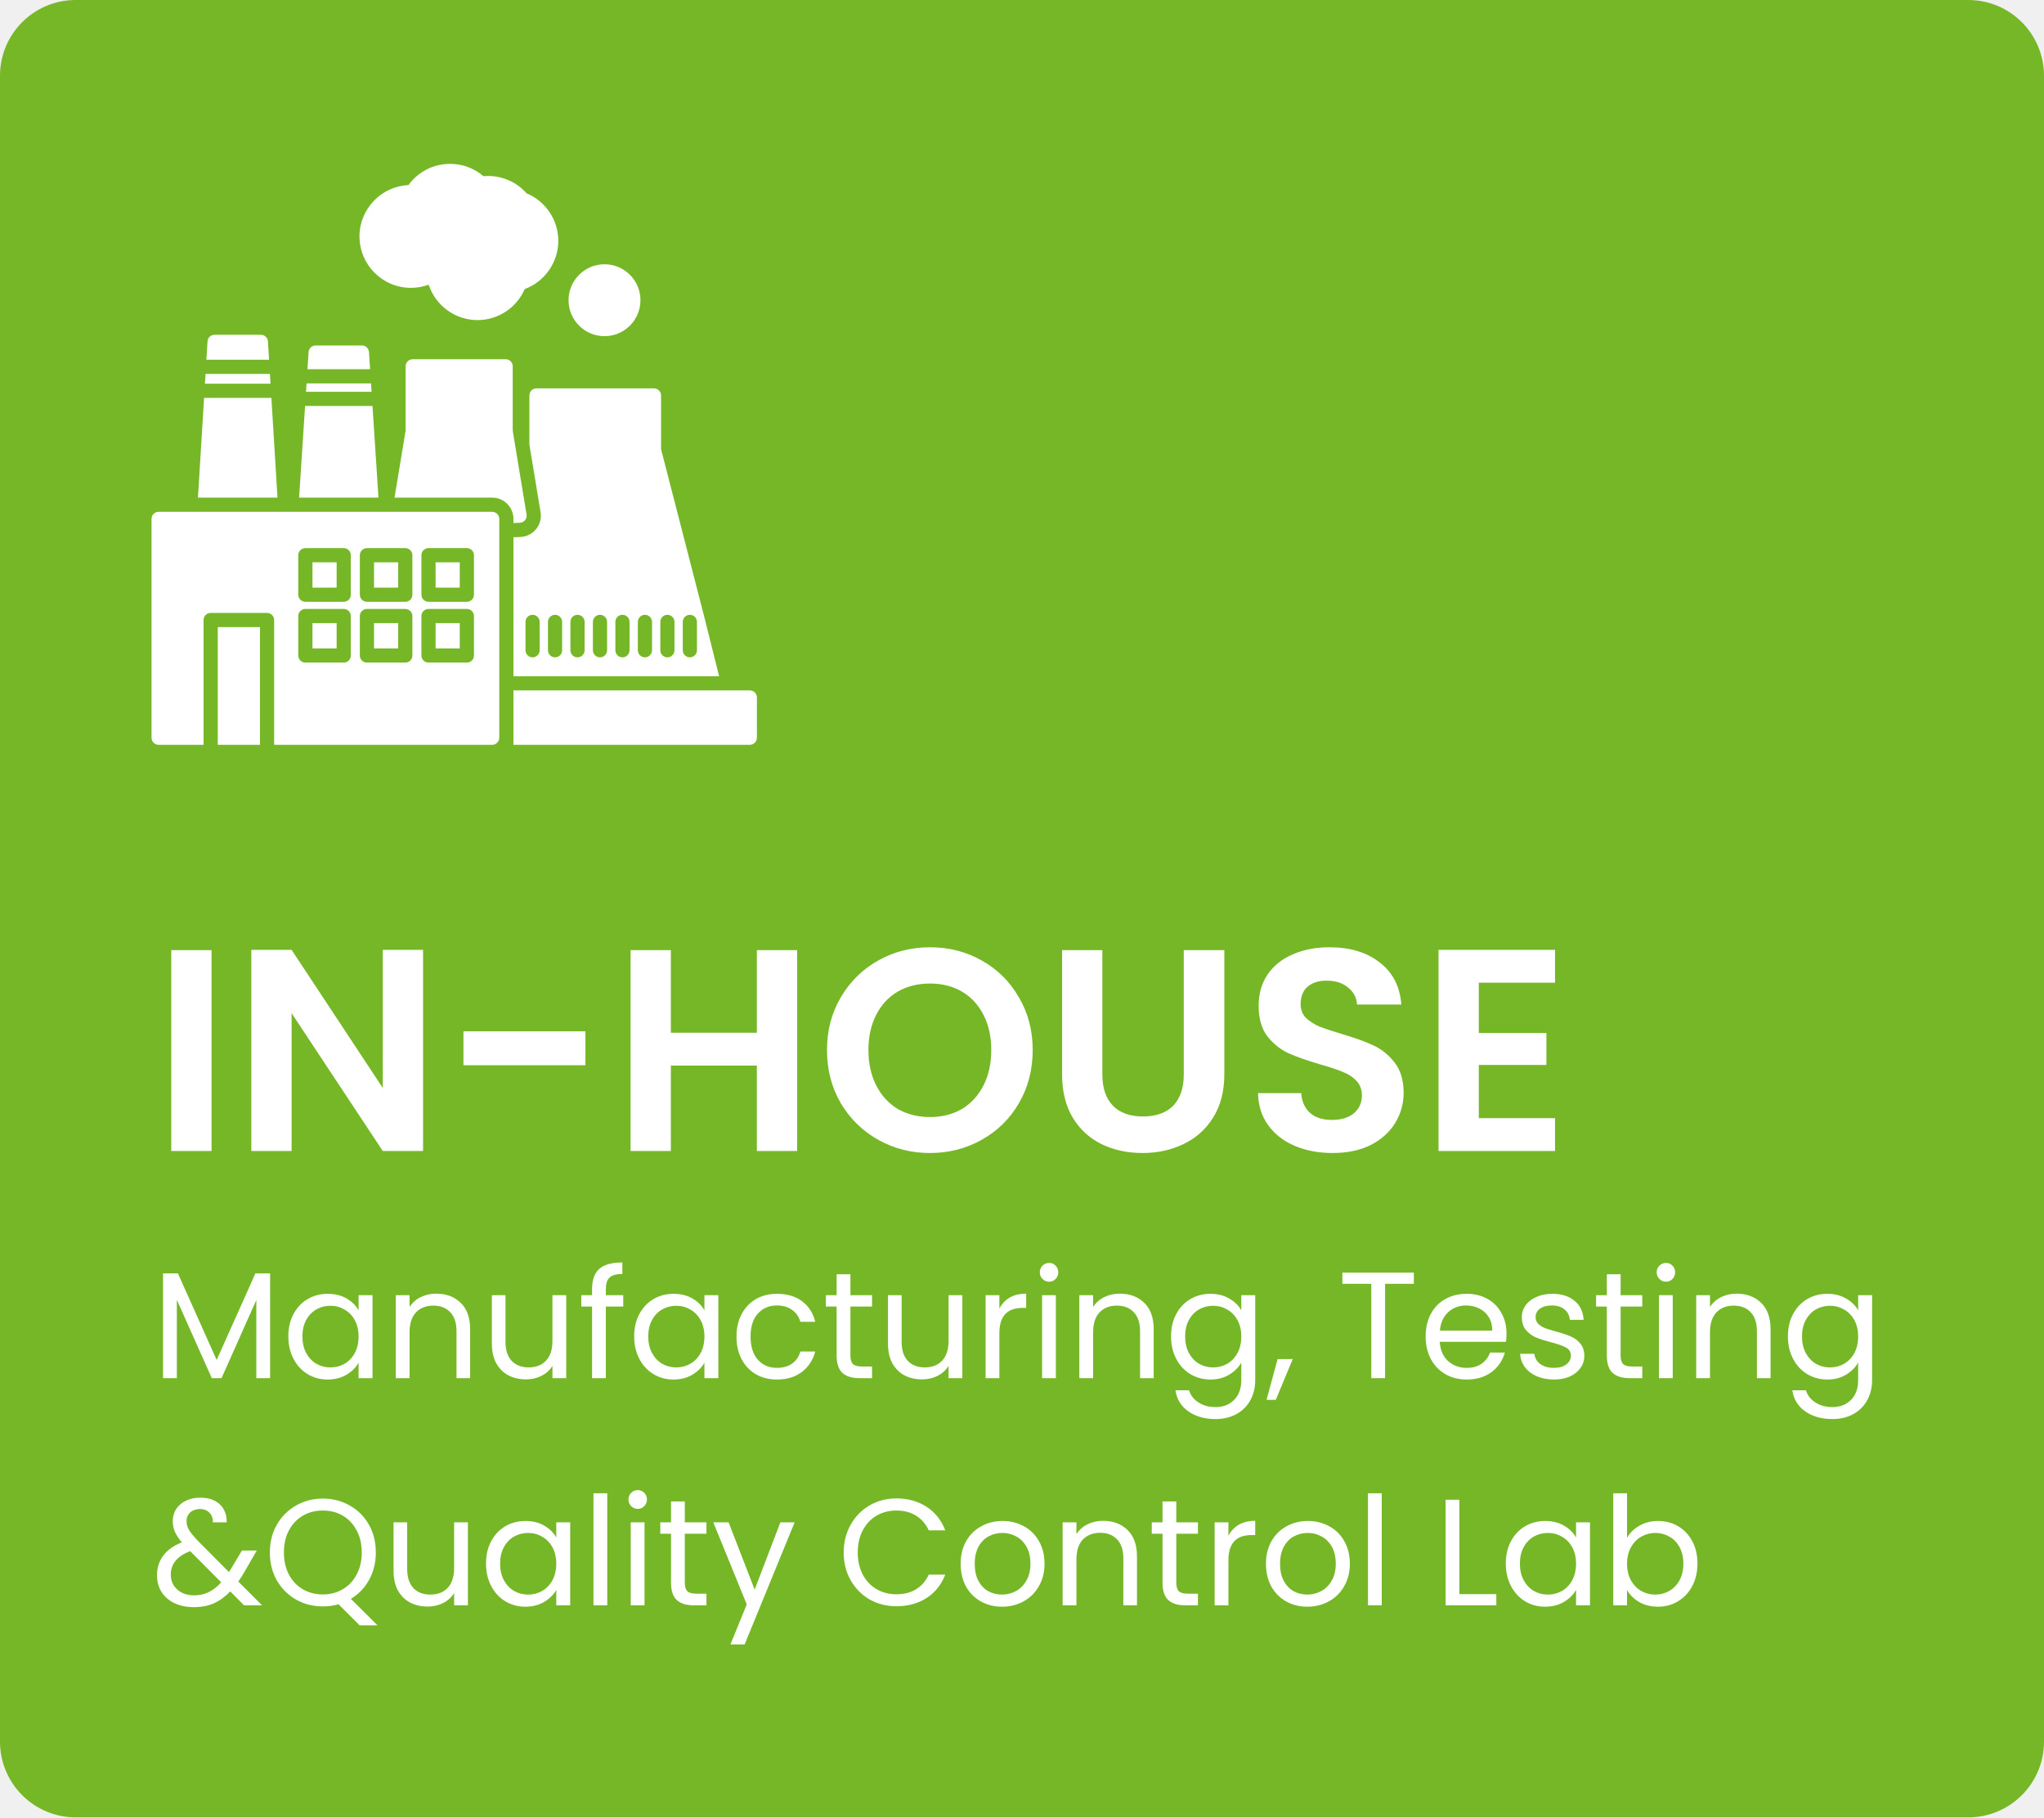
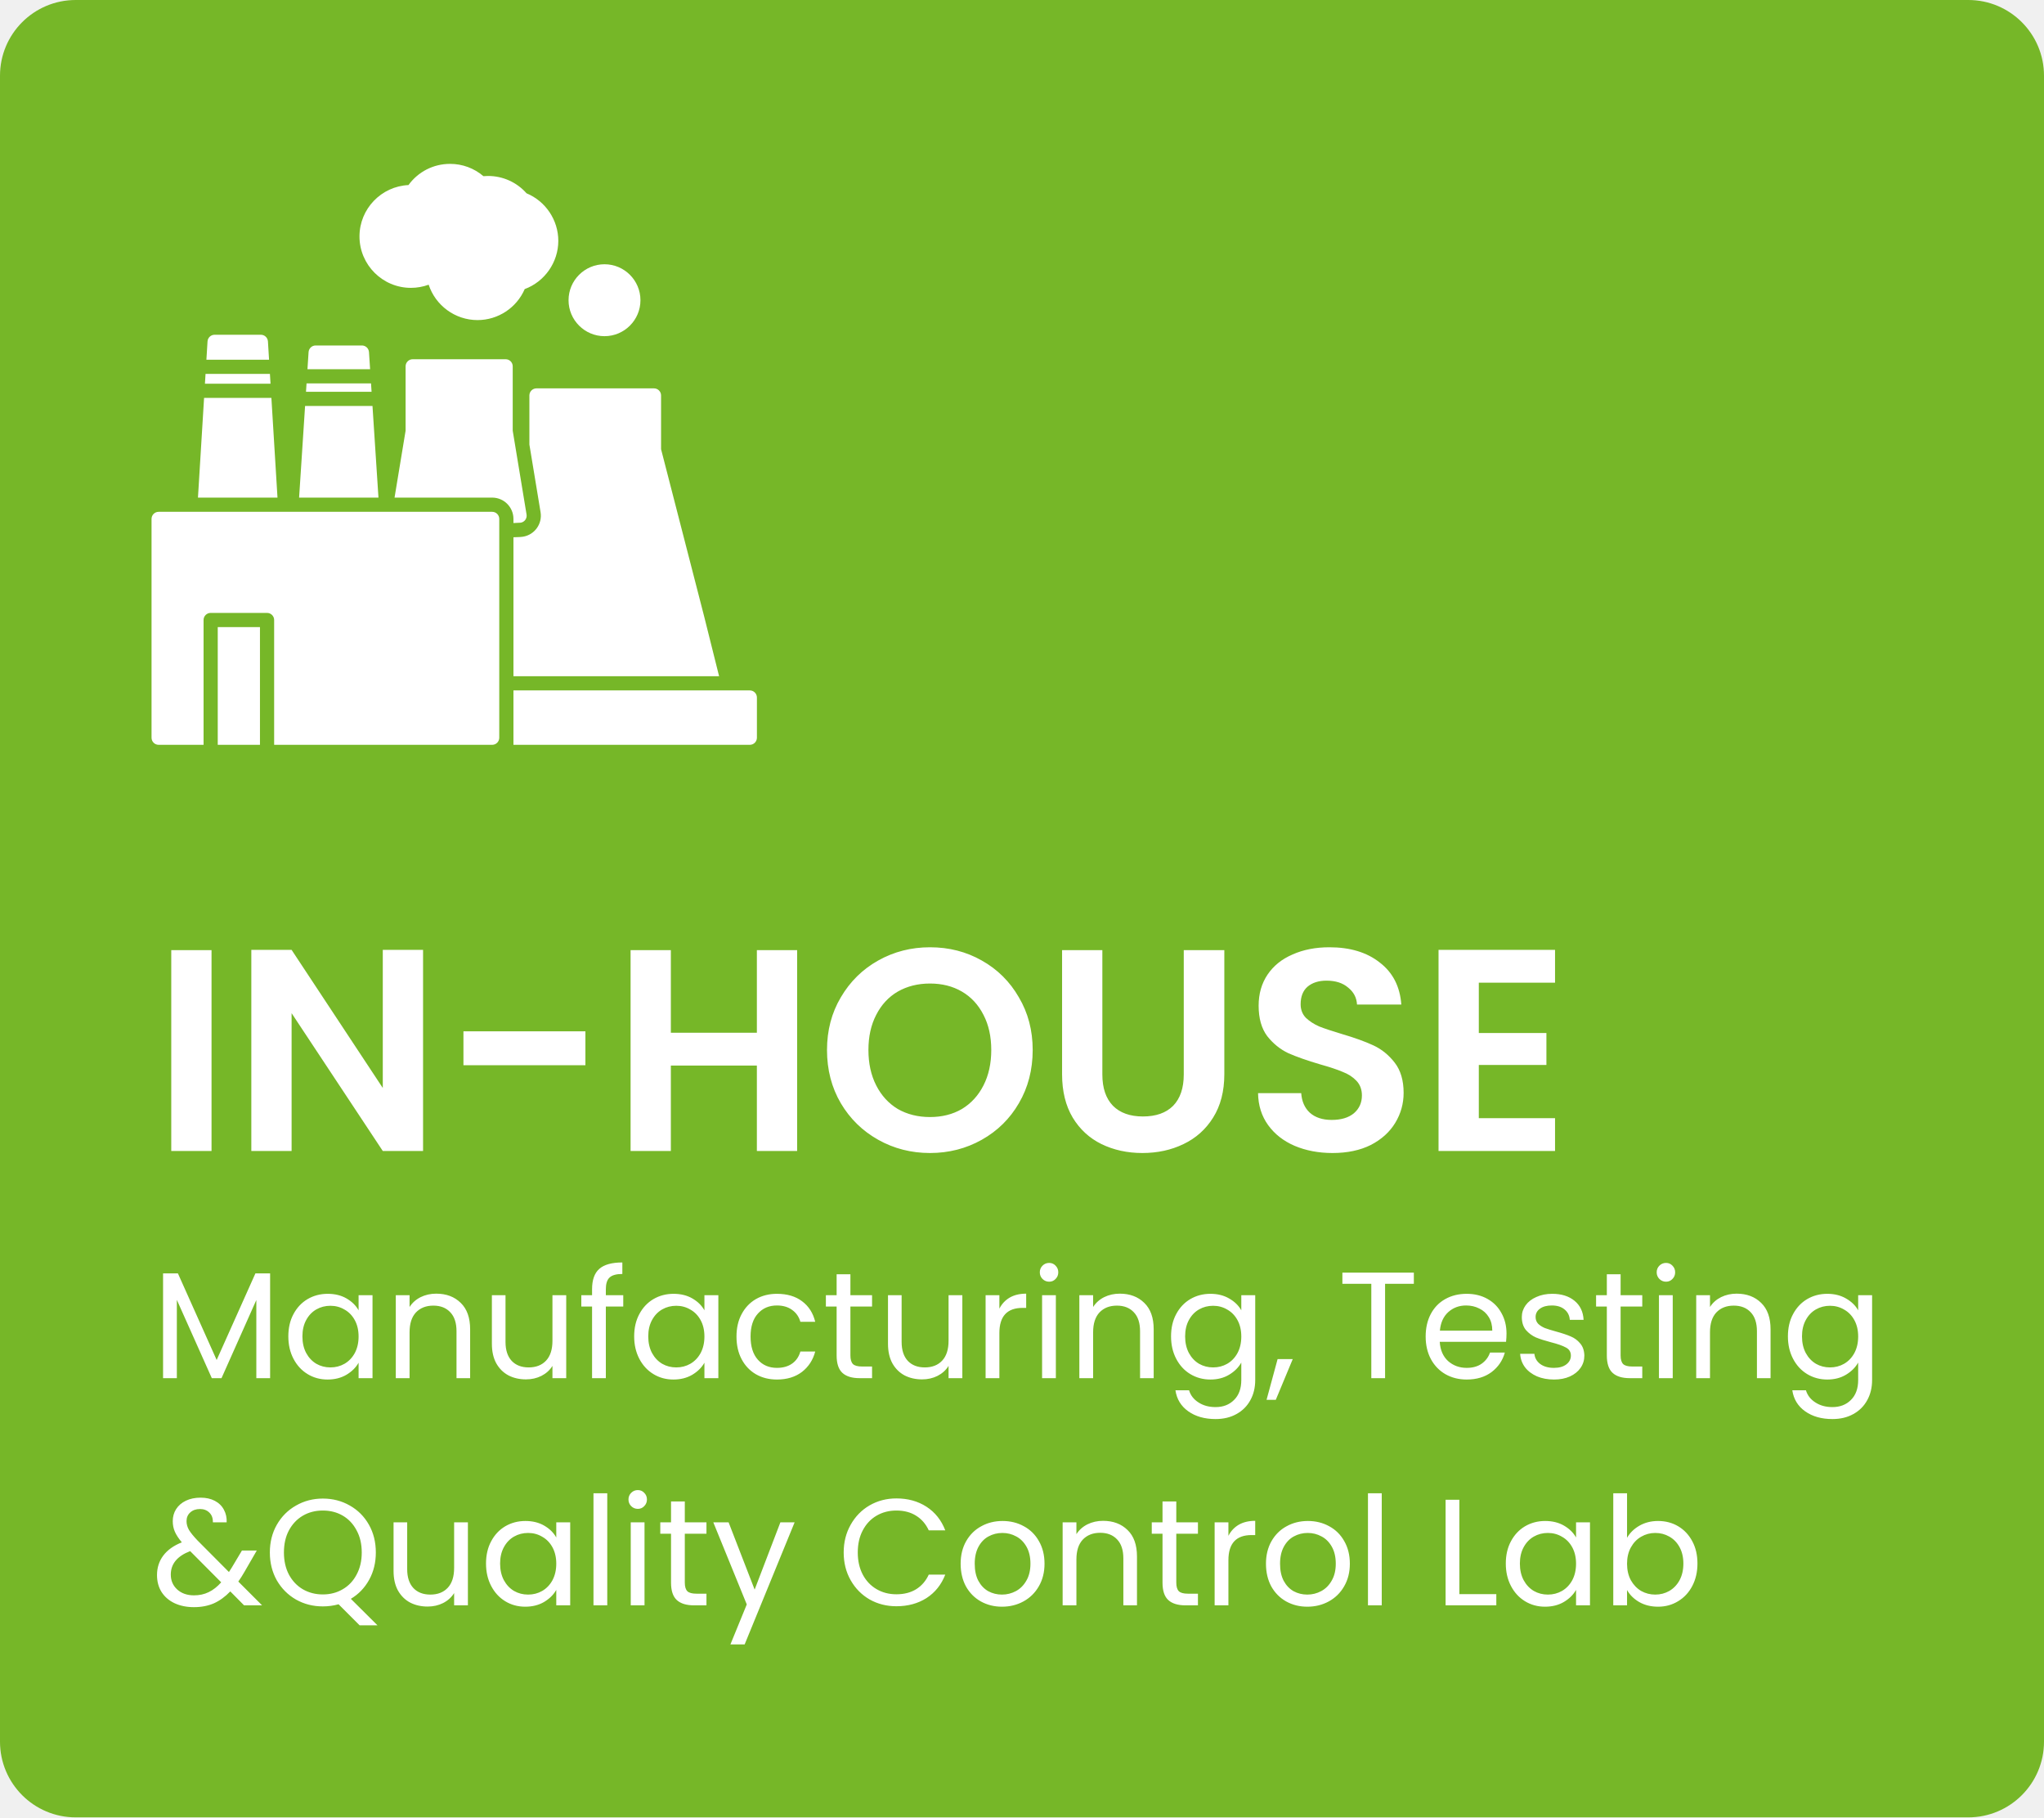
<svg xmlns="http://www.w3.org/2000/svg" width="270" height="240" viewBox="0 0 270 240" fill="none">
  <rect width="270" height="240" rx="10" fill="#76B728" />
-   <path fill-rule="evenodd" clip-rule="evenodd" d="M65.013 98.36H36.213V81.877C36.213 81.36 35.794 80.941 35.277 80.941H27.825C27.308 80.941 26.89 81.36 26.89 81.877V98.36H20.955C20.436 98.36 20.018 97.94 20.018 97.423V68.527C20.018 68.009 20.436 67.59 20.955 67.59H65.013C65.53 67.59 65.949 68.009 65.949 68.527V97.423C65.949 97.94 65.53 98.36 65.013 98.36ZM45.405 79.473H40.338C39.821 79.473 39.4 79.054 39.4 78.537V73.321C39.4 72.804 39.821 72.384 40.338 72.384H45.405C45.922 72.384 46.341 72.804 46.341 73.321V78.537C46.341 79.054 45.922 79.473 45.405 79.473ZM41.275 77.599H44.468V74.259H41.275V77.599ZM53.536 79.473H48.471C47.953 79.473 47.533 79.054 47.533 78.537V73.321C47.533 72.804 47.953 72.384 48.471 72.384H53.536C54.053 72.384 54.474 72.804 54.474 73.321V78.537C54.474 79.054 54.053 79.473 53.536 79.473ZM49.408 77.599H52.6V74.259H49.408V77.599ZM61.669 79.473H56.603C56.086 79.473 55.666 79.054 55.666 78.537V73.321C55.666 72.804 56.086 72.384 56.603 72.384H61.669C62.186 72.384 62.607 72.804 62.607 73.321V78.537C62.607 79.054 62.186 79.473 61.669 79.473ZM57.539 77.599H60.732V74.259H57.539V77.599ZM45.405 87.505H40.338C39.821 87.505 39.4 87.085 39.4 86.568V81.352C39.4 80.835 39.821 80.416 40.338 80.416H45.405C45.922 80.416 46.341 80.835 46.341 81.354V86.568C46.341 87.087 45.922 87.505 45.405 87.505ZM41.275 85.632H44.468V82.29H41.275V85.632ZM53.536 87.505H48.471C47.953 87.505 47.533 87.085 47.533 86.568V81.352C47.533 80.835 47.953 80.416 48.471 80.416H53.536C54.053 80.416 54.474 80.835 54.474 81.354V86.568C54.474 87.087 54.053 87.505 53.536 87.505ZM49.408 85.632H52.6V82.29H49.408V85.632ZM61.669 87.505H56.603C56.086 87.505 55.666 87.085 55.666 86.568V81.352C55.666 80.835 56.086 80.416 56.603 80.416H61.669C62.186 80.416 62.607 80.835 62.607 81.354V86.568C62.607 87.087 62.186 87.505 61.669 87.505ZM57.539 85.632H60.732V82.29H57.539V85.632ZM34.34 98.36H28.763V82.815H34.34V98.36Z" fill="white" />
-   <path fill-rule="evenodd" clip-rule="evenodd" d="M26.15 65.713L26.957 52.546H35.849L36.655 65.713H26.15ZM27.071 50.671L27.15 49.379H35.655L35.735 50.671H27.071ZM27.265 47.505L27.413 45.087C27.443 44.593 27.854 44.207 28.349 44.207H34.458C34.953 44.207 35.363 44.593 35.393 45.087L35.541 47.505H27.265Z" fill="white" />
-   <path fill-rule="evenodd" clip-rule="evenodd" d="M39.51 65.714L40.299 53.609H49.203L49.993 65.714H39.51ZM40.421 51.736L40.493 50.634H49.01L49.082 51.736H40.421ZM40.614 48.761L40.761 46.5C40.794 46.006 41.202 45.623 41.697 45.623H47.805C48.3 45.623 48.708 46.006 48.741 46.5L48.888 48.761H40.614Z" fill="white" />
-   <path fill-rule="evenodd" clip-rule="evenodd" d="M52.117 65.713L53.577 56.877V48.377C53.577 47.858 53.997 47.44 54.514 47.44H66.791C67.308 47.44 67.727 47.858 67.727 48.377V56.877L69.556 67.949C69.641 68.46 69.295 68.941 68.784 69.025C68.716 69.036 68.369 69.053 67.823 69.072V68.525C67.823 66.972 66.564 65.713 65.013 65.713H52.117Z" fill="white" />
-   <path fill-rule="evenodd" clip-rule="evenodd" d="M67.824 89.3V70.95L68.037 70.942C68.365 70.929 68.768 70.929 69.09 70.876C70.623 70.623 71.66 69.175 71.407 67.643L69.929 58.703V52.223C69.929 51.706 70.349 51.287 70.866 51.287H86.387C86.904 51.287 87.323 51.706 87.323 52.223V59.32L93.012 81.395L94.988 89.3H67.824ZM91.127 86.809C90.61 86.809 90.19 86.389 90.19 85.871V82.128C90.19 81.611 90.61 81.19 91.127 81.19C91.644 81.19 92.065 81.611 92.065 82.128V85.871C92.065 86.389 91.644 86.809 91.127 86.809ZM88.159 86.809C87.641 86.809 87.223 86.389 87.223 85.871V82.128C87.223 81.611 87.641 81.19 88.159 81.19C88.676 81.19 89.096 81.611 89.096 82.128V85.871C89.096 86.389 88.677 86.809 88.159 86.809ZM85.191 86.809C84.674 86.809 84.254 86.389 84.254 85.871V82.128C84.254 81.611 84.674 81.19 85.191 81.19C85.709 81.19 86.129 81.611 86.129 82.128V85.871C86.129 86.389 85.709 86.809 85.191 86.809ZM82.223 86.809C81.706 86.809 81.287 86.389 81.287 85.871V82.128C81.287 81.611 81.706 81.19 82.223 81.19C82.74 81.19 83.16 81.611 83.16 82.128V85.871C83.16 86.389 82.74 86.809 82.223 86.809ZM79.255 86.809C78.738 86.809 78.318 86.389 78.318 85.871V82.128C78.318 81.611 78.738 81.19 79.255 81.19C79.773 81.19 80.193 81.611 80.193 82.128V85.871C80.193 86.389 79.773 86.809 79.255 86.809ZM76.287 86.809C75.769 86.809 75.349 86.389 75.349 85.871V82.128C75.349 81.611 75.769 81.19 76.287 81.19C76.804 81.19 77.224 81.611 77.224 82.128V85.871C77.224 86.389 76.804 86.809 76.287 86.809ZM73.32 86.809C72.802 86.809 72.382 86.389 72.382 85.871V82.128C72.382 81.611 72.802 81.19 73.32 81.19C73.837 81.19 74.255 81.611 74.255 82.128V85.871C74.255 86.389 73.837 86.809 73.32 86.809ZM70.351 86.809C69.834 86.809 69.413 86.389 69.413 85.871V82.128C69.413 81.611 69.834 81.19 70.351 81.19C70.868 81.19 71.288 81.611 71.288 82.128V85.871C71.288 86.389 70.868 86.809 70.351 86.809Z" fill="white" />
-   <path fill-rule="evenodd" clip-rule="evenodd" d="M99.046 98.36H67.824V91.176H99.046C99.565 91.176 99.984 91.596 99.984 92.113V97.423C99.984 97.94 99.565 98.36 99.046 98.36Z" fill="white" />
-   <path fill-rule="evenodd" clip-rule="evenodd" d="M63.077 42.27C60.108 42.27 57.522 40.331 56.624 37.597C55.877 37.872 55.082 38.014 54.277 38.014C50.533 38.014 47.486 34.967 47.486 31.223C47.486 27.586 50.36 24.608 53.957 24.439C55.233 22.678 57.25 21.641 59.45 21.641C61.082 21.641 62.63 22.214 63.858 23.266C64.061 23.247 64.266 23.238 64.469 23.238C66.425 23.238 68.264 24.07 69.555 25.528C72.074 26.572 73.749 29.062 73.749 31.805C73.749 34.645 71.946 37.2 69.311 38.175C68.244 40.644 65.796 42.27 63.077 42.27Z" fill="white" />
-   <path fill-rule="evenodd" clip-rule="evenodd" d="M79.852 44.395C77.233 44.395 75.102 42.266 75.102 39.647C75.102 37.028 77.233 34.898 79.852 34.898C82.469 34.898 84.6 37.028 84.6 39.647C84.6 42.266 82.469 44.395 79.852 44.395Z" fill="white" />
+   <path fillRule="evenodd" clipRule="evenodd" d="M65.013 98.36H36.213V81.877C36.213 81.36 35.794 80.941 35.277 80.941H27.825C27.308 80.941 26.89 81.36 26.89 81.877V98.36H20.955C20.436 98.36 20.018 97.94 20.018 97.423V68.527C20.018 68.009 20.436 67.59 20.955 67.59H65.013C65.53 67.59 65.949 68.009 65.949 68.527V97.423C65.949 97.94 65.53 98.36 65.013 98.36ZM45.405 79.473H40.338C39.821 79.473 39.4 79.054 39.4 78.537V73.321C39.4 72.804 39.821 72.384 40.338 72.384H45.405C45.922 72.384 46.341 72.804 46.341 73.321V78.537C46.341 79.054 45.922 79.473 45.405 79.473ZM41.275 77.599H44.468V74.259H41.275V77.599ZM53.536 79.473H48.471C47.953 79.473 47.533 79.054 47.533 78.537V73.321C47.533 72.804 47.953 72.384 48.471 72.384H53.536C54.053 72.384 54.474 72.804 54.474 73.321V78.537C54.474 79.054 54.053 79.473 53.536 79.473ZM49.408 77.599H52.6V74.259H49.408V77.599ZM61.669 79.473H56.603C56.086 79.473 55.666 79.054 55.666 78.537V73.321C55.666 72.804 56.086 72.384 56.603 72.384H61.669C62.186 72.384 62.607 72.804 62.607 73.321V78.537C62.607 79.054 62.186 79.473 61.669 79.473ZM57.539 77.599H60.732V74.259H57.539V77.599ZM45.405 87.505H40.338C39.821 87.505 39.4 87.085 39.4 86.568V81.352C39.4 80.835 39.821 80.416 40.338 80.416H45.405C45.922 80.416 46.341 80.835 46.341 81.354V86.568C46.341 87.087 45.922 87.505 45.405 87.505ZM41.275 85.632H44.468V82.29H41.275V85.632ZM53.536 87.505H48.471C47.953 87.505 47.533 87.085 47.533 86.568V81.352C47.533 80.835 47.953 80.416 48.471 80.416H53.536C54.053 80.416 54.474 80.835 54.474 81.354V86.568C54.474 87.087 54.053 87.505 53.536 87.505ZM49.408 85.632H52.6V82.29H49.408V85.632ZM61.669 87.505H56.603C56.086 87.505 55.666 87.085 55.666 86.568V81.352C55.666 80.835 56.086 80.416 56.603 80.416H61.669C62.186 80.416 62.607 80.835 62.607 81.354V86.568C62.607 87.087 62.186 87.505 61.669 87.505ZM57.539 85.632H60.732V82.29H57.539V85.632ZM34.34 98.36H28.763V82.815H34.34V98.36Z" fill="white" />
+   <path fillRule="evenodd" clipRule="evenodd" d="M26.15 65.713L26.957 52.546H35.849L36.655 65.713H26.15ZM27.071 50.671L27.15 49.379H35.655L35.735 50.671H27.071ZM27.265 47.505L27.413 45.087C27.443 44.593 27.854 44.207 28.349 44.207H34.458C34.953 44.207 35.363 44.593 35.393 45.087L35.541 47.505H27.265Z" fill="white" />
+   <path fillRule="evenodd" clipRule="evenodd" d="M39.51 65.714L40.299 53.609H49.203L49.993 65.714H39.51ZM40.421 51.736L40.493 50.634H49.01L49.082 51.736H40.421ZM40.614 48.761L40.761 46.5C40.794 46.006 41.202 45.623 41.697 45.623H47.805C48.3 45.623 48.708 46.006 48.741 46.5L48.888 48.761H40.614Z" fill="white" />
+   <path fillRule="evenodd" clipRule="evenodd" d="M52.117 65.713L53.577 56.877V48.377C53.577 47.858 53.997 47.44 54.514 47.44H66.791C67.308 47.44 67.727 47.858 67.727 48.377V56.877L69.556 67.949C69.641 68.46 69.295 68.941 68.784 69.025C68.716 69.036 68.369 69.053 67.823 69.072V68.525C67.823 66.972 66.564 65.713 65.013 65.713H52.117Z" fill="white" />
+   <path fillRule="evenodd" clipRule="evenodd" d="M67.824 89.3V70.95L68.037 70.942C68.365 70.929 68.768 70.929 69.09 70.876C70.623 70.623 71.66 69.175 71.407 67.643L69.929 58.703V52.223C69.929 51.706 70.349 51.287 70.866 51.287H86.387C86.904 51.287 87.323 51.706 87.323 52.223V59.32L93.012 81.395L94.988 89.3H67.824ZM91.127 86.809C90.61 86.809 90.19 86.389 90.19 85.871V82.128C90.19 81.611 90.61 81.19 91.127 81.19C91.644 81.19 92.065 81.611 92.065 82.128V85.871C92.065 86.389 91.644 86.809 91.127 86.809ZM88.159 86.809C87.641 86.809 87.223 86.389 87.223 85.871V82.128C87.223 81.611 87.641 81.19 88.159 81.19C88.676 81.19 89.096 81.611 89.096 82.128V85.871C89.096 86.389 88.677 86.809 88.159 86.809ZM85.191 86.809C84.674 86.809 84.254 86.389 84.254 85.871V82.128C84.254 81.611 84.674 81.19 85.191 81.19C85.709 81.19 86.129 81.611 86.129 82.128V85.871C86.129 86.389 85.709 86.809 85.191 86.809ZM82.223 86.809C81.706 86.809 81.287 86.389 81.287 85.871V82.128C81.287 81.611 81.706 81.19 82.223 81.19C82.74 81.19 83.16 81.611 83.16 82.128V85.871C83.16 86.389 82.74 86.809 82.223 86.809ZM79.255 86.809C78.738 86.809 78.318 86.389 78.318 85.871V82.128C78.318 81.611 78.738 81.19 79.255 81.19C79.773 81.19 80.193 81.611 80.193 82.128V85.871C80.193 86.389 79.773 86.809 79.255 86.809ZM76.287 86.809C75.769 86.809 75.349 86.389 75.349 85.871V82.128C75.349 81.611 75.769 81.19 76.287 81.19C76.804 81.19 77.224 81.611 77.224 82.128V85.871C77.224 86.389 76.804 86.809 76.287 86.809ZM73.32 86.809C72.802 86.809 72.382 86.389 72.382 85.871V82.128C72.382 81.611 72.802 81.19 73.32 81.19C73.837 81.19 74.255 81.611 74.255 82.128V85.871C74.255 86.389 73.837 86.809 73.32 86.809ZM70.351 86.809C69.834 86.809 69.413 86.389 69.413 85.871V82.128C69.413 81.611 69.834 81.19 70.351 81.19C70.868 81.19 71.288 81.611 71.288 82.128V85.871C71.288 86.389 70.868 86.809 70.351 86.809Z" fill="white" />
+   <path fillRule="evenodd" clipRule="evenodd" d="M99.046 98.36H67.824V91.176H99.046C99.565 91.176 99.984 91.596 99.984 92.113V97.423C99.984 97.94 99.565 98.36 99.046 98.36Z" fill="white" />
+   <path fillRule="evenodd" clipRule="evenodd" d="M63.077 42.27C60.108 42.27 57.522 40.331 56.624 37.597C55.877 37.872 55.082 38.014 54.277 38.014C50.533 38.014 47.486 34.967 47.486 31.223C47.486 27.586 50.36 24.608 53.957 24.439C55.233 22.678 57.25 21.641 59.45 21.641C61.082 21.641 62.63 22.214 63.858 23.266C64.061 23.247 64.266 23.238 64.469 23.238C66.425 23.238 68.264 24.07 69.555 25.528C72.074 26.572 73.749 29.062 73.749 31.805C73.749 34.645 71.946 37.2 69.311 38.175C68.244 40.644 65.796 42.27 63.077 42.27Z" fill="white" />
+   <path fillRule="evenodd" clipRule="evenodd" d="M79.852 44.395C77.233 44.395 75.102 42.266 75.102 39.647C75.102 37.028 77.233 34.898 79.852 34.898C82.469 34.898 84.6 37.028 84.6 39.647C84.6 42.266 82.469 44.395 79.852 44.395Z" fill="white" />
  <path d="M27.942 125.476V152H22.622V125.476H27.942ZM55.884 152H50.564L38.518 133.798V152H33.198V125.438H38.518L50.564 143.678V125.438H55.884V152ZM77.329 136.192V140.676H61.218V136.192H77.329ZM105.298 125.476V152H99.978V140.714H88.616V152H83.296V125.476H88.616V136.382H99.978V125.476H105.298ZM122.846 152.266C120.363 152.266 118.083 151.683 116.006 150.518C113.929 149.353 112.282 147.744 111.066 145.692C109.85 143.615 109.242 141.271 109.242 138.662C109.242 136.078 109.85 133.76 111.066 131.708C112.282 129.631 113.929 128.009 116.006 126.844C118.083 125.679 120.363 125.096 122.846 125.096C125.354 125.096 127.634 125.679 129.686 126.844C131.763 128.009 133.397 129.631 134.588 131.708C135.804 133.76 136.412 136.078 136.412 138.662C136.412 141.271 135.804 143.615 134.588 145.692C133.397 147.744 131.763 149.353 129.686 150.518C127.609 151.683 125.329 152.266 122.846 152.266ZM122.846 147.516C124.442 147.516 125.848 147.161 127.064 146.452C128.28 145.717 129.23 144.679 129.914 143.336C130.598 141.993 130.94 140.435 130.94 138.662C130.94 136.889 130.598 135.343 129.914 134.026C129.23 132.683 128.28 131.657 127.064 130.948C125.848 130.239 124.442 129.884 122.846 129.884C121.25 129.884 119.831 130.239 118.59 130.948C117.374 131.657 116.424 132.683 115.74 134.026C115.056 135.343 114.714 136.889 114.714 138.662C114.714 140.435 115.056 141.993 115.74 143.336C116.424 144.679 117.374 145.717 118.59 146.452C119.831 147.161 121.25 147.516 122.846 147.516ZM145.614 125.476V141.892C145.614 143.691 146.083 145.071 147.02 146.034C147.957 146.971 149.275 147.44 150.972 147.44C152.695 147.44 154.025 146.971 154.962 146.034C155.899 145.071 156.368 143.691 156.368 141.892V125.476H161.726V141.854C161.726 144.109 161.232 146.021 160.244 147.592C159.281 149.137 157.977 150.303 156.33 151.088C154.709 151.873 152.897 152.266 150.896 152.266C148.92 152.266 147.121 151.873 145.5 151.088C143.904 150.303 142.637 149.137 141.7 147.592C140.763 146.021 140.294 144.109 140.294 141.854V125.476H145.614ZM176.024 152.266C174.175 152.266 172.503 151.949 171.008 151.316C169.539 150.683 168.373 149.771 167.512 148.58C166.651 147.389 166.207 145.983 166.182 144.362H171.882C171.958 145.451 172.338 146.313 173.022 146.946C173.731 147.579 174.694 147.896 175.91 147.896C177.151 147.896 178.127 147.605 178.836 147.022C179.545 146.414 179.9 145.629 179.9 144.666C179.9 143.881 179.659 143.235 179.178 142.728C178.697 142.221 178.089 141.829 177.354 141.55C176.645 141.246 175.657 140.917 174.39 140.562C172.667 140.055 171.261 139.561 170.172 139.08C169.108 138.573 168.183 137.826 167.398 136.838C166.638 135.825 166.258 134.482 166.258 132.81C166.258 131.239 166.651 129.871 167.436 128.706C168.221 127.541 169.323 126.654 170.742 126.046C172.161 125.413 173.782 125.096 175.606 125.096C178.342 125.096 180.559 125.767 182.256 127.11C183.979 128.427 184.929 130.277 185.106 132.658H179.254C179.203 131.746 178.811 130.999 178.076 130.416C177.367 129.808 176.417 129.504 175.226 129.504C174.187 129.504 173.351 129.77 172.718 130.302C172.11 130.834 171.806 131.607 171.806 132.62C171.806 133.329 172.034 133.925 172.49 134.406C172.971 134.862 173.554 135.242 174.238 135.546C174.947 135.825 175.935 136.154 177.202 136.534C178.925 137.041 180.331 137.547 181.42 138.054C182.509 138.561 183.447 139.321 184.232 140.334C185.017 141.347 185.41 142.677 185.41 144.324C185.41 145.743 185.043 147.06 184.308 148.276C183.573 149.492 182.497 150.467 181.078 151.202C179.659 151.911 177.975 152.266 176.024 152.266ZM195.342 129.77V136.42H204.272V140.638H195.342V147.668H205.412V152H190.022V125.438H205.412V129.77H195.342ZM35.68 168.16V182H33.86V171.68L29.26 182H27.98L23.36 171.66V182H21.54V168.16H23.5L28.62 179.6L33.74 168.16H35.68ZM38.087 176.48C38.087 175.36 38.313 174.38 38.767 173.54C39.22 172.687 39.84 172.027 40.627 171.56C41.427 171.093 42.313 170.86 43.287 170.86C44.247 170.86 45.08 171.067 45.787 171.48C46.493 171.893 47.02 172.413 47.367 173.04V171.04H49.207V182H47.367V179.96C47.007 180.6 46.467 181.133 45.747 181.56C45.04 181.973 44.213 182.18 43.267 182.18C42.293 182.18 41.413 181.94 40.627 181.46C39.84 180.98 39.22 180.307 38.767 179.44C38.313 178.573 38.087 177.587 38.087 176.48ZM47.367 176.5C47.367 175.673 47.2 174.953 46.867 174.34C46.533 173.727 46.08 173.26 45.507 172.94C44.947 172.607 44.327 172.44 43.647 172.44C42.967 172.44 42.347 172.6 41.787 172.92C41.227 173.24 40.78 173.707 40.447 174.32C40.113 174.933 39.947 175.653 39.947 176.48C39.947 177.32 40.113 178.053 40.447 178.68C40.78 179.293 41.227 179.767 41.787 180.1C42.347 180.42 42.967 180.58 43.647 180.58C44.327 180.58 44.947 180.42 45.507 180.1C46.08 179.767 46.533 179.293 46.867 178.68C47.2 178.053 47.367 177.327 47.367 176.5ZM57.622 170.84C58.956 170.84 60.035 171.247 60.862 172.06C61.689 172.86 62.102 174.02 62.102 175.54V182H60.302V175.8C60.302 174.707 60.029 173.873 59.482 173.3C58.935 172.713 58.189 172.42 57.242 172.42C56.282 172.42 55.516 172.72 54.942 173.32C54.382 173.92 54.102 174.793 54.102 175.94V182H52.282V171.04H54.102V172.6C54.462 172.04 54.949 171.607 55.562 171.3C56.189 170.993 56.876 170.84 57.622 170.84ZM74.795 171.04V182H72.975V180.38C72.629 180.94 72.142 181.38 71.515 181.7C70.902 182.007 70.222 182.16 69.475 182.16C68.622 182.16 67.855 181.987 67.175 181.64C66.495 181.28 65.955 180.747 65.555 180.04C65.168 179.333 64.975 178.473 64.975 177.46V171.04H66.775V177.22C66.775 178.3 67.049 179.133 67.595 179.72C68.142 180.293 68.888 180.58 69.835 180.58C70.808 180.58 71.575 180.28 72.135 179.68C72.695 179.08 72.975 178.207 72.975 177.06V171.04H74.795ZM82.328 172.54H80.028V182H78.208V172.54H76.788V171.04H78.208V170.26C78.208 169.033 78.522 168.14 79.148 167.58C79.788 167.007 80.808 166.72 82.208 166.72V168.24C81.408 168.24 80.841 168.4 80.508 168.72C80.188 169.027 80.028 169.54 80.028 170.26V171.04H82.328V172.54ZM83.77 176.48C83.77 175.36 83.997 174.38 84.45 173.54C84.903 172.687 85.523 172.027 86.31 171.56C87.11 171.093 87.997 170.86 88.97 170.86C89.93 170.86 90.763 171.067 91.47 171.48C92.177 171.893 92.704 172.413 93.05 173.04V171.04H94.89V182H93.05V179.96C92.69 180.6 92.15 181.133 91.43 181.56C90.724 181.973 89.897 182.18 88.95 182.18C87.977 182.18 87.097 181.94 86.31 181.46C85.523 180.98 84.903 180.307 84.45 179.44C83.997 178.573 83.77 177.587 83.77 176.48ZM93.05 176.5C93.05 175.673 92.883 174.953 92.55 174.34C92.217 173.727 91.763 173.26 91.19 172.94C90.63 172.607 90.01 172.44 89.33 172.44C88.65 172.44 88.03 172.6 87.47 172.92C86.91 173.24 86.463 173.707 86.13 174.32C85.797 174.933 85.63 175.653 85.63 176.48C85.63 177.32 85.797 178.053 86.13 178.68C86.463 179.293 86.91 179.767 87.47 180.1C88.03 180.42 88.65 180.58 89.33 180.58C90.01 180.58 90.63 180.42 91.19 180.1C91.763 179.767 92.217 179.293 92.55 178.68C92.883 178.053 93.05 177.327 93.05 176.5ZM97.286 176.5C97.286 175.367 97.512 174.38 97.966 173.54C98.419 172.687 99.046 172.027 99.846 171.56C100.659 171.093 101.586 170.86 102.626 170.86C103.972 170.86 105.079 171.187 105.946 171.84C106.826 172.493 107.406 173.4 107.686 174.56H105.726C105.539 173.893 105.172 173.367 104.626 172.98C104.092 172.593 103.426 172.4 102.626 172.4C101.586 172.4 100.746 172.76 100.106 173.48C99.466 174.187 99.146 175.193 99.146 176.5C99.146 177.82 99.466 178.84 100.106 179.56C100.746 180.28 101.586 180.64 102.626 180.64C103.426 180.64 104.092 180.453 104.626 180.08C105.159 179.707 105.526 179.173 105.726 178.48H107.686C107.392 179.6 106.806 180.5 105.926 181.18C105.046 181.847 103.946 182.18 102.626 182.18C101.586 182.18 100.659 181.947 99.846 181.48C99.046 181.013 98.419 180.353 97.966 179.5C97.512 178.647 97.286 177.647 97.286 176.5ZM112.334 172.54V179C112.334 179.533 112.448 179.913 112.674 180.14C112.901 180.353 113.294 180.46 113.854 180.46H115.194V182H113.554C112.541 182 111.781 181.767 111.274 181.3C110.768 180.833 110.514 180.067 110.514 179V172.54H109.094V171.04H110.514V168.28H112.334V171.04H115.194V172.54H112.334ZM127.119 171.04V182H125.299V180.38C124.953 180.94 124.466 181.38 123.839 181.7C123.226 182.007 122.546 182.16 121.799 182.16C120.946 182.16 120.179 181.987 119.499 181.64C118.819 181.28 118.279 180.747 117.879 180.04C117.493 179.333 117.299 178.473 117.299 177.46V171.04H119.099V177.22C119.099 178.3 119.373 179.133 119.919 179.72C120.466 180.293 121.213 180.58 122.159 180.58C123.133 180.58 123.899 180.28 124.459 179.68C125.019 179.08 125.299 178.207 125.299 177.06V171.04H127.119ZM132.012 172.82C132.332 172.193 132.786 171.707 133.372 171.36C133.972 171.013 134.699 170.84 135.552 170.84V172.72H135.072C133.032 172.72 132.012 173.827 132.012 176.04V182H130.192V171.04H132.012V172.82ZM138.593 169.26C138.247 169.26 137.953 169.14 137.713 168.9C137.473 168.66 137.353 168.367 137.353 168.02C137.353 167.673 137.473 167.38 137.713 167.14C137.953 166.9 138.247 166.78 138.593 166.78C138.927 166.78 139.207 166.9 139.433 167.14C139.673 167.38 139.793 167.673 139.793 168.02C139.793 168.367 139.673 168.66 139.433 168.9C139.207 169.14 138.927 169.26 138.593 169.26ZM139.473 171.04V182H137.653V171.04H139.473ZM147.915 170.84C149.248 170.84 150.328 171.247 151.155 172.06C151.982 172.86 152.395 174.02 152.395 175.54V182H150.595V175.8C150.595 174.707 150.322 173.873 149.775 173.3C149.228 172.713 148.482 172.42 147.535 172.42C146.575 172.42 145.808 172.72 145.235 173.32C144.675 173.92 144.395 174.793 144.395 175.94V182H142.575V171.04H144.395V172.6C144.755 172.04 145.242 171.607 145.855 171.3C146.482 170.993 147.168 170.84 147.915 170.84ZM159.888 170.86C160.835 170.86 161.661 171.067 162.368 171.48C163.088 171.893 163.621 172.413 163.968 173.04V171.04H165.808V182.24C165.808 183.24 165.595 184.127 165.168 184.9C164.741 185.687 164.128 186.3 163.328 186.74C162.541 187.18 161.621 187.4 160.568 187.4C159.128 187.4 157.928 187.06 156.968 186.38C156.008 185.7 155.441 184.773 155.268 183.6H157.068C157.268 184.267 157.681 184.8 158.308 185.2C158.935 185.613 159.688 185.82 160.568 185.82C161.568 185.82 162.381 185.507 163.008 184.88C163.648 184.253 163.968 183.373 163.968 182.24V179.94C163.608 180.58 163.075 181.113 162.368 181.54C161.661 181.967 160.835 182.18 159.888 182.18C158.915 182.18 158.028 181.94 157.228 181.46C156.441 180.98 155.821 180.307 155.368 179.44C154.915 178.573 154.688 177.587 154.688 176.48C154.688 175.36 154.915 174.38 155.368 173.54C155.821 172.687 156.441 172.027 157.228 171.56C158.028 171.093 158.915 170.86 159.888 170.86ZM163.968 176.5C163.968 175.673 163.801 174.953 163.468 174.34C163.135 173.727 162.681 173.26 162.108 172.94C161.548 172.607 160.928 172.44 160.248 172.44C159.568 172.44 158.948 172.6 158.388 172.92C157.828 173.24 157.381 173.707 157.048 174.32C156.715 174.933 156.548 175.653 156.548 176.48C156.548 177.32 156.715 178.053 157.048 178.68C157.381 179.293 157.828 179.767 158.388 180.1C158.948 180.42 159.568 180.58 160.248 180.58C160.928 180.58 161.548 180.42 162.108 180.1C162.681 179.767 163.135 179.293 163.468 178.68C163.801 178.053 163.968 177.327 163.968 176.5ZM170.764 179.48L168.524 184.86H167.304L168.764 179.48H170.764ZM186.761 168.06V169.54H182.961V182H181.141V169.54H177.321V168.06H186.761ZM199.001 176.1C199.001 176.447 198.981 176.813 198.941 177.2H190.181C190.248 178.28 190.614 179.127 191.281 179.74C191.961 180.34 192.781 180.64 193.741 180.64C194.528 180.64 195.181 180.46 195.701 180.1C196.234 179.727 196.608 179.233 196.821 178.62H198.781C198.488 179.673 197.901 180.533 197.021 181.2C196.141 181.853 195.048 182.18 193.741 182.18C192.701 182.18 191.768 181.947 190.941 181.48C190.128 181.013 189.488 180.353 189.021 179.5C188.554 178.633 188.321 177.633 188.321 176.5C188.321 175.367 188.548 174.373 189.001 173.52C189.454 172.667 190.088 172.013 190.901 171.56C191.728 171.093 192.674 170.86 193.741 170.86C194.781 170.86 195.701 171.087 196.501 171.54C197.301 171.993 197.914 172.62 198.341 173.42C198.781 174.207 199.001 175.1 199.001 176.1ZM197.121 175.72C197.121 175.027 196.968 174.433 196.661 173.94C196.354 173.433 195.934 173.053 195.401 172.8C194.881 172.533 194.301 172.4 193.661 172.4C192.741 172.4 191.954 172.693 191.301 173.28C190.661 173.867 190.294 174.68 190.201 175.72H197.121ZM205.283 182.18C204.443 182.18 203.69 182.04 203.023 181.76C202.357 181.467 201.83 181.067 201.443 180.56C201.057 180.04 200.843 179.447 200.803 178.78H202.683C202.737 179.327 202.99 179.773 203.443 180.12C203.91 180.467 204.517 180.64 205.263 180.64C205.957 180.64 206.503 180.487 206.903 180.18C207.303 179.873 207.503 179.487 207.503 179.02C207.503 178.54 207.29 178.187 206.863 177.96C206.437 177.72 205.777 177.487 204.883 177.26C204.07 177.047 203.403 176.833 202.883 176.62C202.377 176.393 201.937 176.067 201.563 175.64C201.203 175.2 201.023 174.627 201.023 173.92C201.023 173.36 201.19 172.847 201.523 172.38C201.857 171.913 202.33 171.547 202.943 171.28C203.557 171 204.257 170.86 205.043 170.86C206.257 170.86 207.237 171.167 207.983 171.78C208.73 172.393 209.13 173.233 209.183 174.3H207.363C207.323 173.727 207.09 173.267 206.663 172.92C206.25 172.573 205.69 172.4 204.983 172.4C204.33 172.4 203.81 172.54 203.423 172.82C203.037 173.1 202.843 173.467 202.843 173.92C202.843 174.28 202.957 174.58 203.183 174.82C203.423 175.047 203.717 175.233 204.063 175.38C204.423 175.513 204.917 175.667 205.543 175.84C206.33 176.053 206.97 176.267 207.463 176.48C207.957 176.68 208.377 176.987 208.723 177.4C209.083 177.813 209.27 178.353 209.283 179.02C209.283 179.62 209.117 180.16 208.783 180.64C208.45 181.12 207.977 181.5 207.363 181.78C206.763 182.047 206.07 182.18 205.283 182.18ZM214.073 172.54V179C214.073 179.533 214.186 179.913 214.413 180.14C214.639 180.353 215.033 180.46 215.592 180.46H216.933V182H215.293C214.279 182 213.519 181.767 213.013 181.3C212.506 180.833 212.253 180.067 212.253 179V172.54H210.833V171.04H212.253V168.28H214.073V171.04H216.933V172.54H214.073ZM220.078 169.26C219.731 169.26 219.438 169.14 219.198 168.9C218.958 168.66 218.838 168.367 218.838 168.02C218.838 167.673 218.958 167.38 219.198 167.14C219.438 166.9 219.731 166.78 220.078 166.78C220.411 166.78 220.691 166.9 220.918 167.14C221.158 167.38 221.278 167.673 221.278 168.02C221.278 168.367 221.158 168.66 220.918 168.9C220.691 169.14 220.411 169.26 220.078 169.26ZM220.958 171.04V182H219.138V171.04H220.958ZM229.4 170.84C230.733 170.84 231.813 171.247 232.64 172.06C233.466 172.86 233.88 174.02 233.88 175.54V182H232.08V175.8C232.08 174.707 231.806 173.873 231.26 173.3C230.713 172.713 229.966 172.42 229.02 172.42C228.06 172.42 227.293 172.72 226.72 173.32C226.16 173.92 225.88 174.793 225.88 175.94V182H224.06V171.04H225.88V172.6C226.24 172.04 226.726 171.607 227.34 171.3C227.966 170.993 228.653 170.84 229.4 170.84ZM241.373 170.86C242.319 170.86 243.146 171.067 243.853 171.48C244.573 171.893 245.106 172.413 245.453 173.04V171.04H247.293V182.24C247.293 183.24 247.079 184.127 246.653 184.9C246.226 185.687 245.613 186.3 244.813 186.74C244.026 187.18 243.106 187.4 242.053 187.4C240.613 187.4 239.413 187.06 238.453 186.38C237.493 185.7 236.926 184.773 236.753 183.6H238.553C238.753 184.267 239.166 184.8 239.793 185.2C240.419 185.613 241.173 185.82 242.053 185.82C243.053 185.82 243.866 185.507 244.493 184.88C245.133 184.253 245.453 183.373 245.453 182.24V179.94C245.093 180.58 244.559 181.113 243.853 181.54C243.146 181.967 242.319 182.18 241.373 182.18C240.399 182.18 239.513 181.94 238.713 181.46C237.926 180.98 237.306 180.307 236.853 179.44C236.399 178.573 236.173 177.587 236.173 176.48C236.173 175.36 236.399 174.38 236.853 173.54C237.306 172.687 237.926 172.027 238.713 171.56C239.513 171.093 240.399 170.86 241.373 170.86ZM245.453 176.5C245.453 175.673 245.286 174.953 244.953 174.34C244.619 173.727 244.166 173.26 243.593 172.94C243.033 172.607 242.413 172.44 241.733 172.44C241.053 172.44 240.433 172.6 239.873 172.92C239.313 173.24 238.866 173.707 238.533 174.32C238.199 174.933 238.033 175.653 238.033 176.48C238.033 177.32 238.199 178.053 238.533 178.68C238.866 179.293 239.313 179.767 239.873 180.1C240.433 180.42 241.053 180.58 241.733 180.58C242.413 180.58 243.033 180.42 243.593 180.1C244.166 179.767 244.619 179.293 244.953 178.68C245.286 178.053 245.453 177.327 245.453 176.5ZM32.24 212L30.42 210.16C29.74 210.867 29.013 211.393 28.24 211.74C27.467 212.073 26.593 212.24 25.62 212.24C24.66 212.24 23.807 212.067 23.06 211.72C22.327 211.373 21.753 210.88 21.34 210.24C20.94 209.6 20.74 208.853 20.74 208C20.74 207.027 21.013 206.173 21.56 205.44C22.12 204.693 22.94 204.107 24.02 203.68C23.593 203.173 23.287 202.707 23.1 202.28C22.913 201.853 22.82 201.387 22.82 200.88C22.82 200.293 22.967 199.767 23.26 199.3C23.567 198.82 24 198.447 24.56 198.18C25.12 197.913 25.767 197.78 26.5 197.78C27.22 197.78 27.847 197.92 28.38 198.2C28.913 198.48 29.313 198.873 29.58 199.38C29.847 199.873 29.967 200.427 29.94 201.04H28.12C28.133 200.493 27.98 200.067 27.66 199.76C27.34 199.44 26.927 199.28 26.42 199.28C25.887 199.28 25.453 199.433 25.12 199.74C24.8 200.033 24.64 200.413 24.64 200.88C24.64 201.28 24.747 201.667 24.96 202.04C25.187 202.413 25.56 202.873 26.08 203.42L30.24 207.6L30.6 207.04L31.96 204.76H33.92L32.28 207.6C32.053 208 31.787 208.42 31.48 208.86L34.62 212H32.24ZM25.62 210.68C26.34 210.68 26.987 210.54 27.56 210.26C28.147 209.98 28.7 209.547 29.22 208.96L25.12 204.84C23.413 205.493 22.56 206.527 22.56 207.94C22.56 208.727 22.84 209.38 23.4 209.9C23.973 210.42 24.713 210.68 25.62 210.68ZM47.505 214.64L44.725 211.86C44.045 212.047 43.352 212.14 42.645 212.14C41.352 212.14 40.172 211.84 39.105 211.24C38.038 210.627 37.192 209.78 36.565 208.7C35.952 207.607 35.645 206.38 35.645 205.02C35.645 203.66 35.952 202.44 36.565 201.36C37.192 200.267 38.038 199.42 39.105 198.82C40.172 198.207 41.352 197.9 42.645 197.9C43.952 197.9 45.139 198.207 46.205 198.82C47.272 199.42 48.112 200.26 48.725 201.34C49.339 202.42 49.645 203.647 49.645 205.02C49.645 206.353 49.352 207.553 48.765 208.62C48.178 209.687 47.372 210.527 46.345 211.14L49.865 214.64H47.505ZM37.505 205.02C37.505 206.127 37.725 207.1 38.165 207.94C38.618 208.78 39.232 209.427 40.005 209.88C40.792 210.333 41.672 210.56 42.645 210.56C43.618 210.56 44.492 210.333 45.265 209.88C46.052 209.427 46.665 208.78 47.105 207.94C47.559 207.1 47.785 206.127 47.785 205.02C47.785 203.9 47.559 202.927 47.105 202.1C46.665 201.26 46.059 200.613 45.285 200.16C44.512 199.707 43.632 199.48 42.645 199.48C41.658 199.48 40.779 199.707 40.005 200.16C39.232 200.613 38.618 201.26 38.165 202.1C37.725 202.927 37.505 203.9 37.505 205.02ZM61.807 201.04V212H59.987V210.38C59.64 210.94 59.154 211.38 58.527 211.7C57.913 212.007 57.233 212.16 56.487 212.16C55.633 212.16 54.867 211.987 54.187 211.64C53.507 211.28 52.967 210.747 52.567 210.04C52.18 209.333 51.987 208.473 51.987 207.46V201.04H53.787V207.22C53.787 208.3 54.06 209.133 54.607 209.72C55.154 210.293 55.9 210.58 56.847 210.58C57.82 210.58 58.587 210.28 59.147 209.68C59.707 209.08 59.987 208.207 59.987 207.06V201.04H61.807ZM64.2 206.48C64.2 205.36 64.427 204.38 64.88 203.54C65.333 202.687 65.953 202.027 66.74 201.56C67.54 201.093 68.427 200.86 69.4 200.86C70.36 200.86 71.193 201.067 71.9 201.48C72.606 201.893 73.133 202.413 73.48 203.04V201.04H75.32V212H73.48V209.96C73.12 210.6 72.58 211.133 71.86 211.56C71.153 211.973 70.326 212.18 69.38 212.18C68.406 212.18 67.526 211.94 66.74 211.46C65.953 210.98 65.333 210.307 64.88 209.44C64.427 208.573 64.2 207.587 64.2 206.48ZM73.48 206.5C73.48 205.673 73.313 204.953 72.98 204.34C72.647 203.727 72.193 203.26 71.62 202.94C71.06 202.607 70.44 202.44 69.76 202.44C69.08 202.44 68.46 202.6 67.9 202.92C67.34 203.24 66.893 203.707 66.56 204.32C66.227 204.933 66.06 205.653 66.06 206.48C66.06 207.32 66.227 208.053 66.56 208.68C66.893 209.293 67.34 209.767 67.9 210.1C68.46 210.42 69.08 210.58 69.76 210.58C70.44 210.58 71.06 210.42 71.62 210.1C72.193 209.767 72.647 209.293 72.98 208.68C73.313 208.053 73.48 207.327 73.48 206.5ZM80.216 197.2V212H78.395V197.2H80.216ZM84.257 199.26C83.911 199.26 83.617 199.14 83.377 198.9C83.137 198.66 83.017 198.367 83.017 198.02C83.017 197.673 83.137 197.38 83.377 197.14C83.617 196.9 83.911 196.78 84.257 196.78C84.591 196.78 84.871 196.9 85.097 197.14C85.337 197.38 85.457 197.673 85.457 198.02C85.457 198.367 85.337 198.66 85.097 198.9C84.871 199.14 84.591 199.26 84.257 199.26ZM85.137 201.04V212H83.317V201.04H85.137ZM90.459 202.54V209C90.459 209.533 90.573 209.913 90.799 210.14C91.026 210.353 91.419 210.46 91.979 210.46H93.319V212H91.679C90.666 212 89.906 211.767 89.399 211.3C88.893 210.833 88.639 210.067 88.639 209V202.54H87.219V201.04H88.639V198.28H90.459V201.04H93.319V202.54H90.459ZM104.964 201.04L98.364 217.16H96.484L98.644 211.88L94.224 201.04H96.244L99.684 209.92L103.084 201.04H104.964ZM111.446 205.02C111.446 203.66 111.753 202.44 112.366 201.36C112.979 200.267 113.813 199.413 114.866 198.8C115.933 198.187 117.113 197.88 118.406 197.88C119.926 197.88 121.253 198.247 122.386 198.98C123.519 199.713 124.346 200.753 124.866 202.1H122.686C122.299 201.26 121.739 200.613 121.006 200.16C120.286 199.707 119.419 199.48 118.406 199.48C117.433 199.48 116.559 199.707 115.786 200.16C115.013 200.613 114.406 201.26 113.966 202.1C113.526 202.927 113.306 203.9 113.306 205.02C113.306 206.127 113.526 207.1 113.966 207.94C114.406 208.767 115.013 209.407 115.786 209.86C116.559 210.313 117.433 210.54 118.406 210.54C119.419 210.54 120.286 210.32 121.006 209.88C121.739 209.427 122.299 208.78 122.686 207.94H124.866C124.346 209.273 123.519 210.307 122.386 211.04C121.253 211.76 119.926 212.12 118.406 212.12C117.113 212.12 115.933 211.82 114.866 211.22C113.813 210.607 112.979 209.76 112.366 208.68C111.753 207.6 111.446 206.38 111.446 205.02ZM132.355 212.18C131.328 212.18 130.395 211.947 129.555 211.48C128.728 211.013 128.075 210.353 127.595 209.5C127.128 208.633 126.895 207.633 126.895 206.5C126.895 205.38 127.135 204.393 127.615 203.54C128.108 202.673 128.775 202.013 129.615 201.56C130.455 201.093 131.395 200.86 132.435 200.86C133.475 200.86 134.415 201.093 135.255 201.56C136.095 202.013 136.755 202.667 137.235 203.52C137.728 204.373 137.975 205.367 137.975 206.5C137.975 207.633 137.722 208.633 137.215 209.5C136.722 210.353 136.048 211.013 135.195 211.48C134.342 211.947 133.395 212.18 132.355 212.18ZM132.355 210.58C133.008 210.58 133.622 210.427 134.195 210.12C134.768 209.813 135.228 209.353 135.575 208.74C135.935 208.127 136.115 207.38 136.115 206.5C136.115 205.62 135.942 204.873 135.595 204.26C135.248 203.647 134.795 203.193 134.235 202.9C133.675 202.593 133.068 202.44 132.415 202.44C131.748 202.44 131.135 202.593 130.575 202.9C130.028 203.193 129.588 203.647 129.255 204.26C128.922 204.873 128.755 205.62 128.755 206.5C128.755 207.393 128.915 208.147 129.235 208.76C129.568 209.373 130.008 209.833 130.555 210.14C131.102 210.433 131.702 210.58 132.355 210.58ZM145.708 200.84C147.041 200.84 148.121 201.247 148.948 202.06C149.775 202.86 150.188 204.02 150.188 205.54V212H148.388V205.8C148.388 204.707 148.115 203.873 147.568 203.3C147.021 202.713 146.275 202.42 145.328 202.42C144.368 202.42 143.601 202.72 143.028 203.32C142.468 203.92 142.188 204.793 142.188 205.94V212H140.368V201.04H142.188V202.6C142.548 202.04 143.035 201.607 143.648 201.3C144.275 200.993 144.961 200.84 145.708 200.84ZM155.381 202.54V209C155.381 209.533 155.494 209.913 155.721 210.14C155.948 210.353 156.341 210.46 156.901 210.46H158.241V212H156.601C155.588 212 154.828 211.767 154.321 211.3C153.814 210.833 153.561 210.067 153.561 209V202.54H152.141V201.04H153.561V198.28H155.381V201.04H158.241V202.54H155.381ZM162.266 202.82C162.586 202.193 163.04 201.707 163.626 201.36C164.226 201.013 164.953 200.84 165.806 200.84V202.72H165.326C163.286 202.72 162.266 203.827 162.266 206.04V212H160.446V201.04H162.266V202.82ZM172.687 212.18C171.661 212.18 170.727 211.947 169.887 211.48C169.061 211.013 168.407 210.353 167.927 209.5C167.461 208.633 167.227 207.633 167.227 206.5C167.227 205.38 167.467 204.393 167.947 203.54C168.441 202.673 169.107 202.013 169.947 201.56C170.787 201.093 171.727 200.86 172.767 200.86C173.807 200.86 174.747 201.093 175.587 201.56C176.427 202.013 177.087 202.667 177.567 203.52C178.061 204.373 178.307 205.367 178.307 206.5C178.307 207.633 178.054 208.633 177.547 209.5C177.054 210.353 176.381 211.013 175.527 211.48C174.674 211.947 173.727 212.18 172.687 212.18ZM172.687 210.58C173.341 210.58 173.954 210.427 174.527 210.12C175.101 209.813 175.561 209.353 175.907 208.74C176.267 208.127 176.447 207.38 176.447 206.5C176.447 205.62 176.274 204.873 175.927 204.26C175.581 203.647 175.127 203.193 174.567 202.9C174.007 202.593 173.401 202.44 172.747 202.44C172.081 202.44 171.467 202.593 170.907 202.9C170.361 203.193 169.921 203.647 169.587 204.26C169.254 204.873 169.087 205.62 169.087 206.5C169.087 207.393 169.247 208.147 169.567 208.76C169.901 209.373 170.341 209.833 170.887 210.14C171.434 210.433 172.034 210.58 172.687 210.58ZM182.52 197.2V212H180.7V197.2H182.52ZM192.774 210.52H197.654V212H190.954V198.06H192.774V210.52ZM198.907 206.48C198.907 205.36 199.134 204.38 199.587 203.54C200.04 202.687 200.66 202.027 201.447 201.56C202.247 201.093 203.134 200.86 204.107 200.86C205.067 200.86 205.9 201.067 206.607 201.48C207.314 201.893 207.84 202.413 208.187 203.04V201.04H210.027V212H208.187V209.96C207.827 210.6 207.287 211.133 206.567 211.56C205.86 211.973 205.034 212.18 204.087 212.18C203.114 212.18 202.234 211.94 201.447 211.46C200.66 210.98 200.04 210.307 199.587 209.44C199.134 208.573 198.907 207.587 198.907 206.48ZM208.187 206.5C208.187 205.673 208.02 204.953 207.687 204.34C207.354 203.727 206.9 203.26 206.327 202.94C205.767 202.607 205.147 202.44 204.467 202.44C203.787 202.44 203.167 202.6 202.607 202.92C202.047 203.24 201.6 203.707 201.267 204.32C200.934 204.933 200.767 205.653 200.767 206.48C200.767 207.32 200.934 208.053 201.267 208.68C201.6 209.293 202.047 209.767 202.607 210.1C203.167 210.42 203.787 210.58 204.467 210.58C205.147 210.58 205.767 210.42 206.327 210.1C206.9 209.767 207.354 209.293 207.687 208.68C208.02 208.053 208.187 207.327 208.187 206.5ZM214.923 203.08C215.296 202.427 215.843 201.893 216.562 201.48C217.283 201.067 218.103 200.86 219.023 200.86C220.009 200.86 220.896 201.093 221.683 201.56C222.469 202.027 223.089 202.687 223.543 203.54C223.996 204.38 224.223 205.36 224.223 206.48C224.223 207.587 223.996 208.573 223.543 209.44C223.089 210.307 222.462 210.98 221.662 211.46C220.876 211.94 219.996 212.18 219.023 212.18C218.076 212.18 217.243 211.973 216.523 211.56C215.816 211.147 215.283 210.62 214.923 209.98V212H213.103V197.2H214.923V203.08ZM222.363 206.48C222.363 205.653 222.196 204.933 221.863 204.32C221.529 203.707 221.076 203.24 220.503 202.92C219.943 202.6 219.323 202.44 218.643 202.44C217.976 202.44 217.356 202.607 216.783 202.94C216.223 203.26 215.769 203.733 215.423 204.36C215.089 204.973 214.923 205.687 214.923 206.5C214.923 207.327 215.089 208.053 215.423 208.68C215.769 209.293 216.223 209.767 216.783 210.1C217.356 210.42 217.976 210.58 218.643 210.58C219.323 210.58 219.943 210.42 220.503 210.1C221.076 209.767 221.529 209.293 221.863 208.68C222.196 208.053 222.363 207.32 222.363 206.48Z" fill="white" />
</svg>
